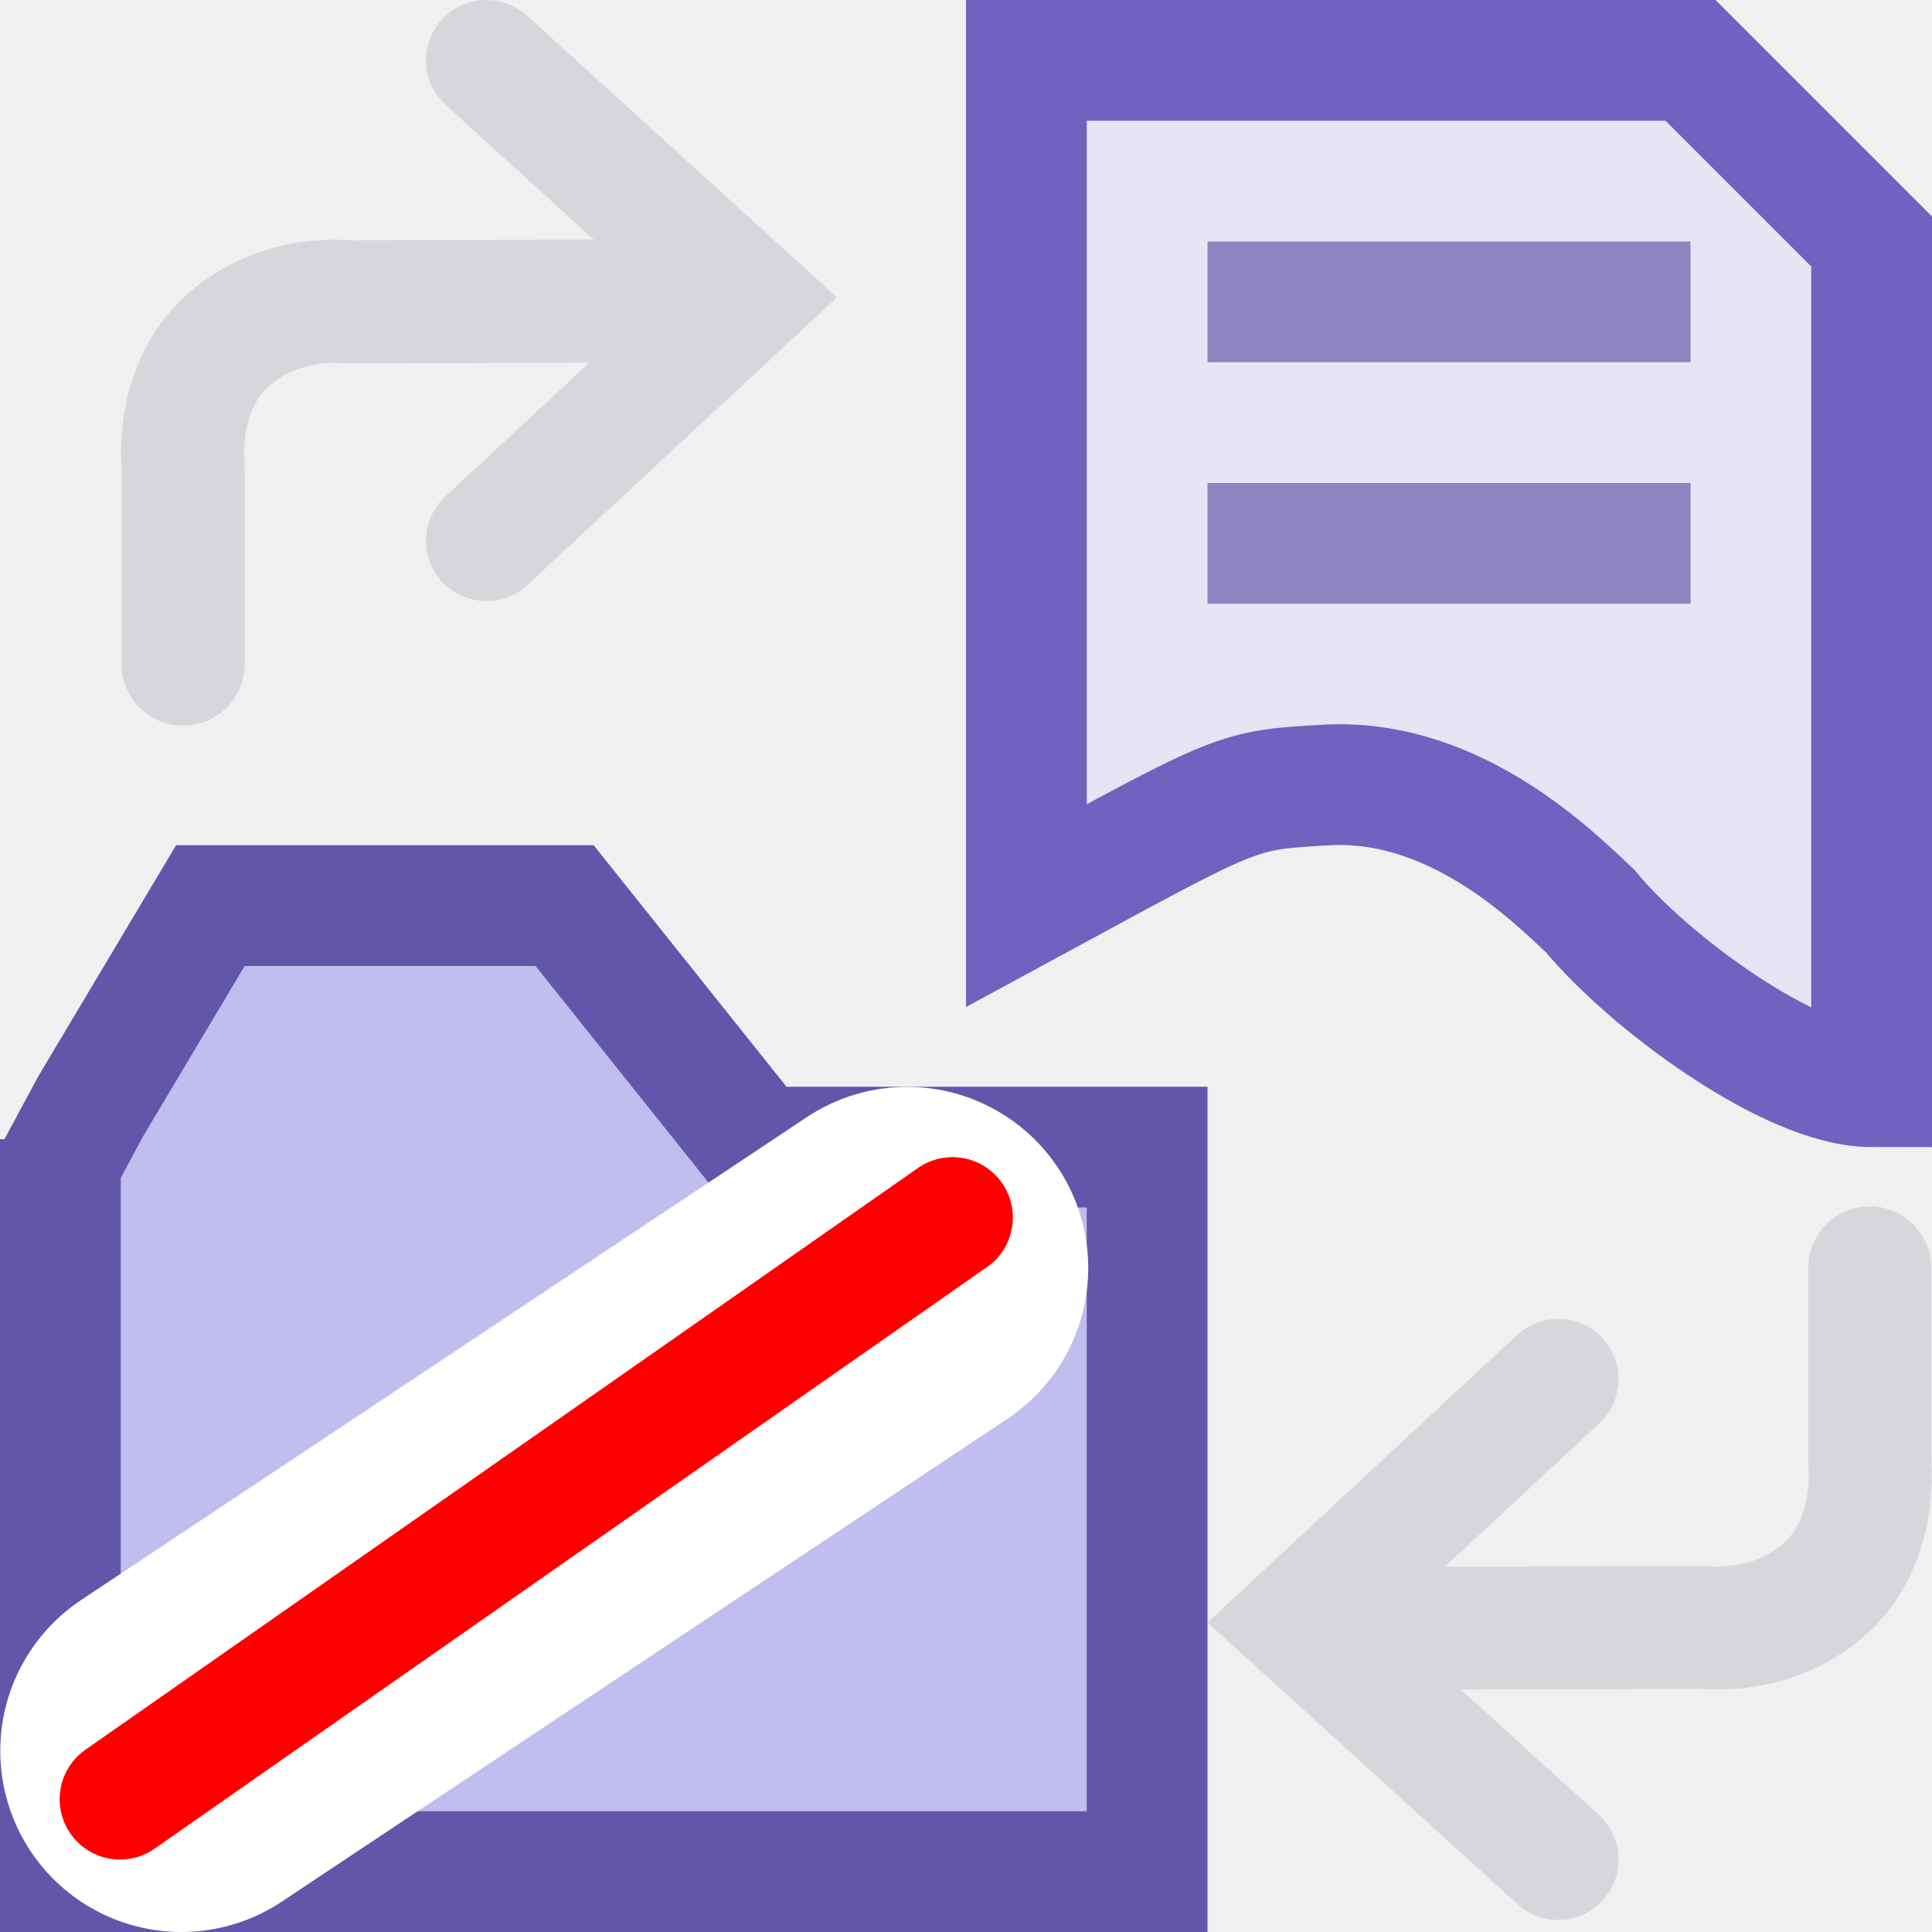
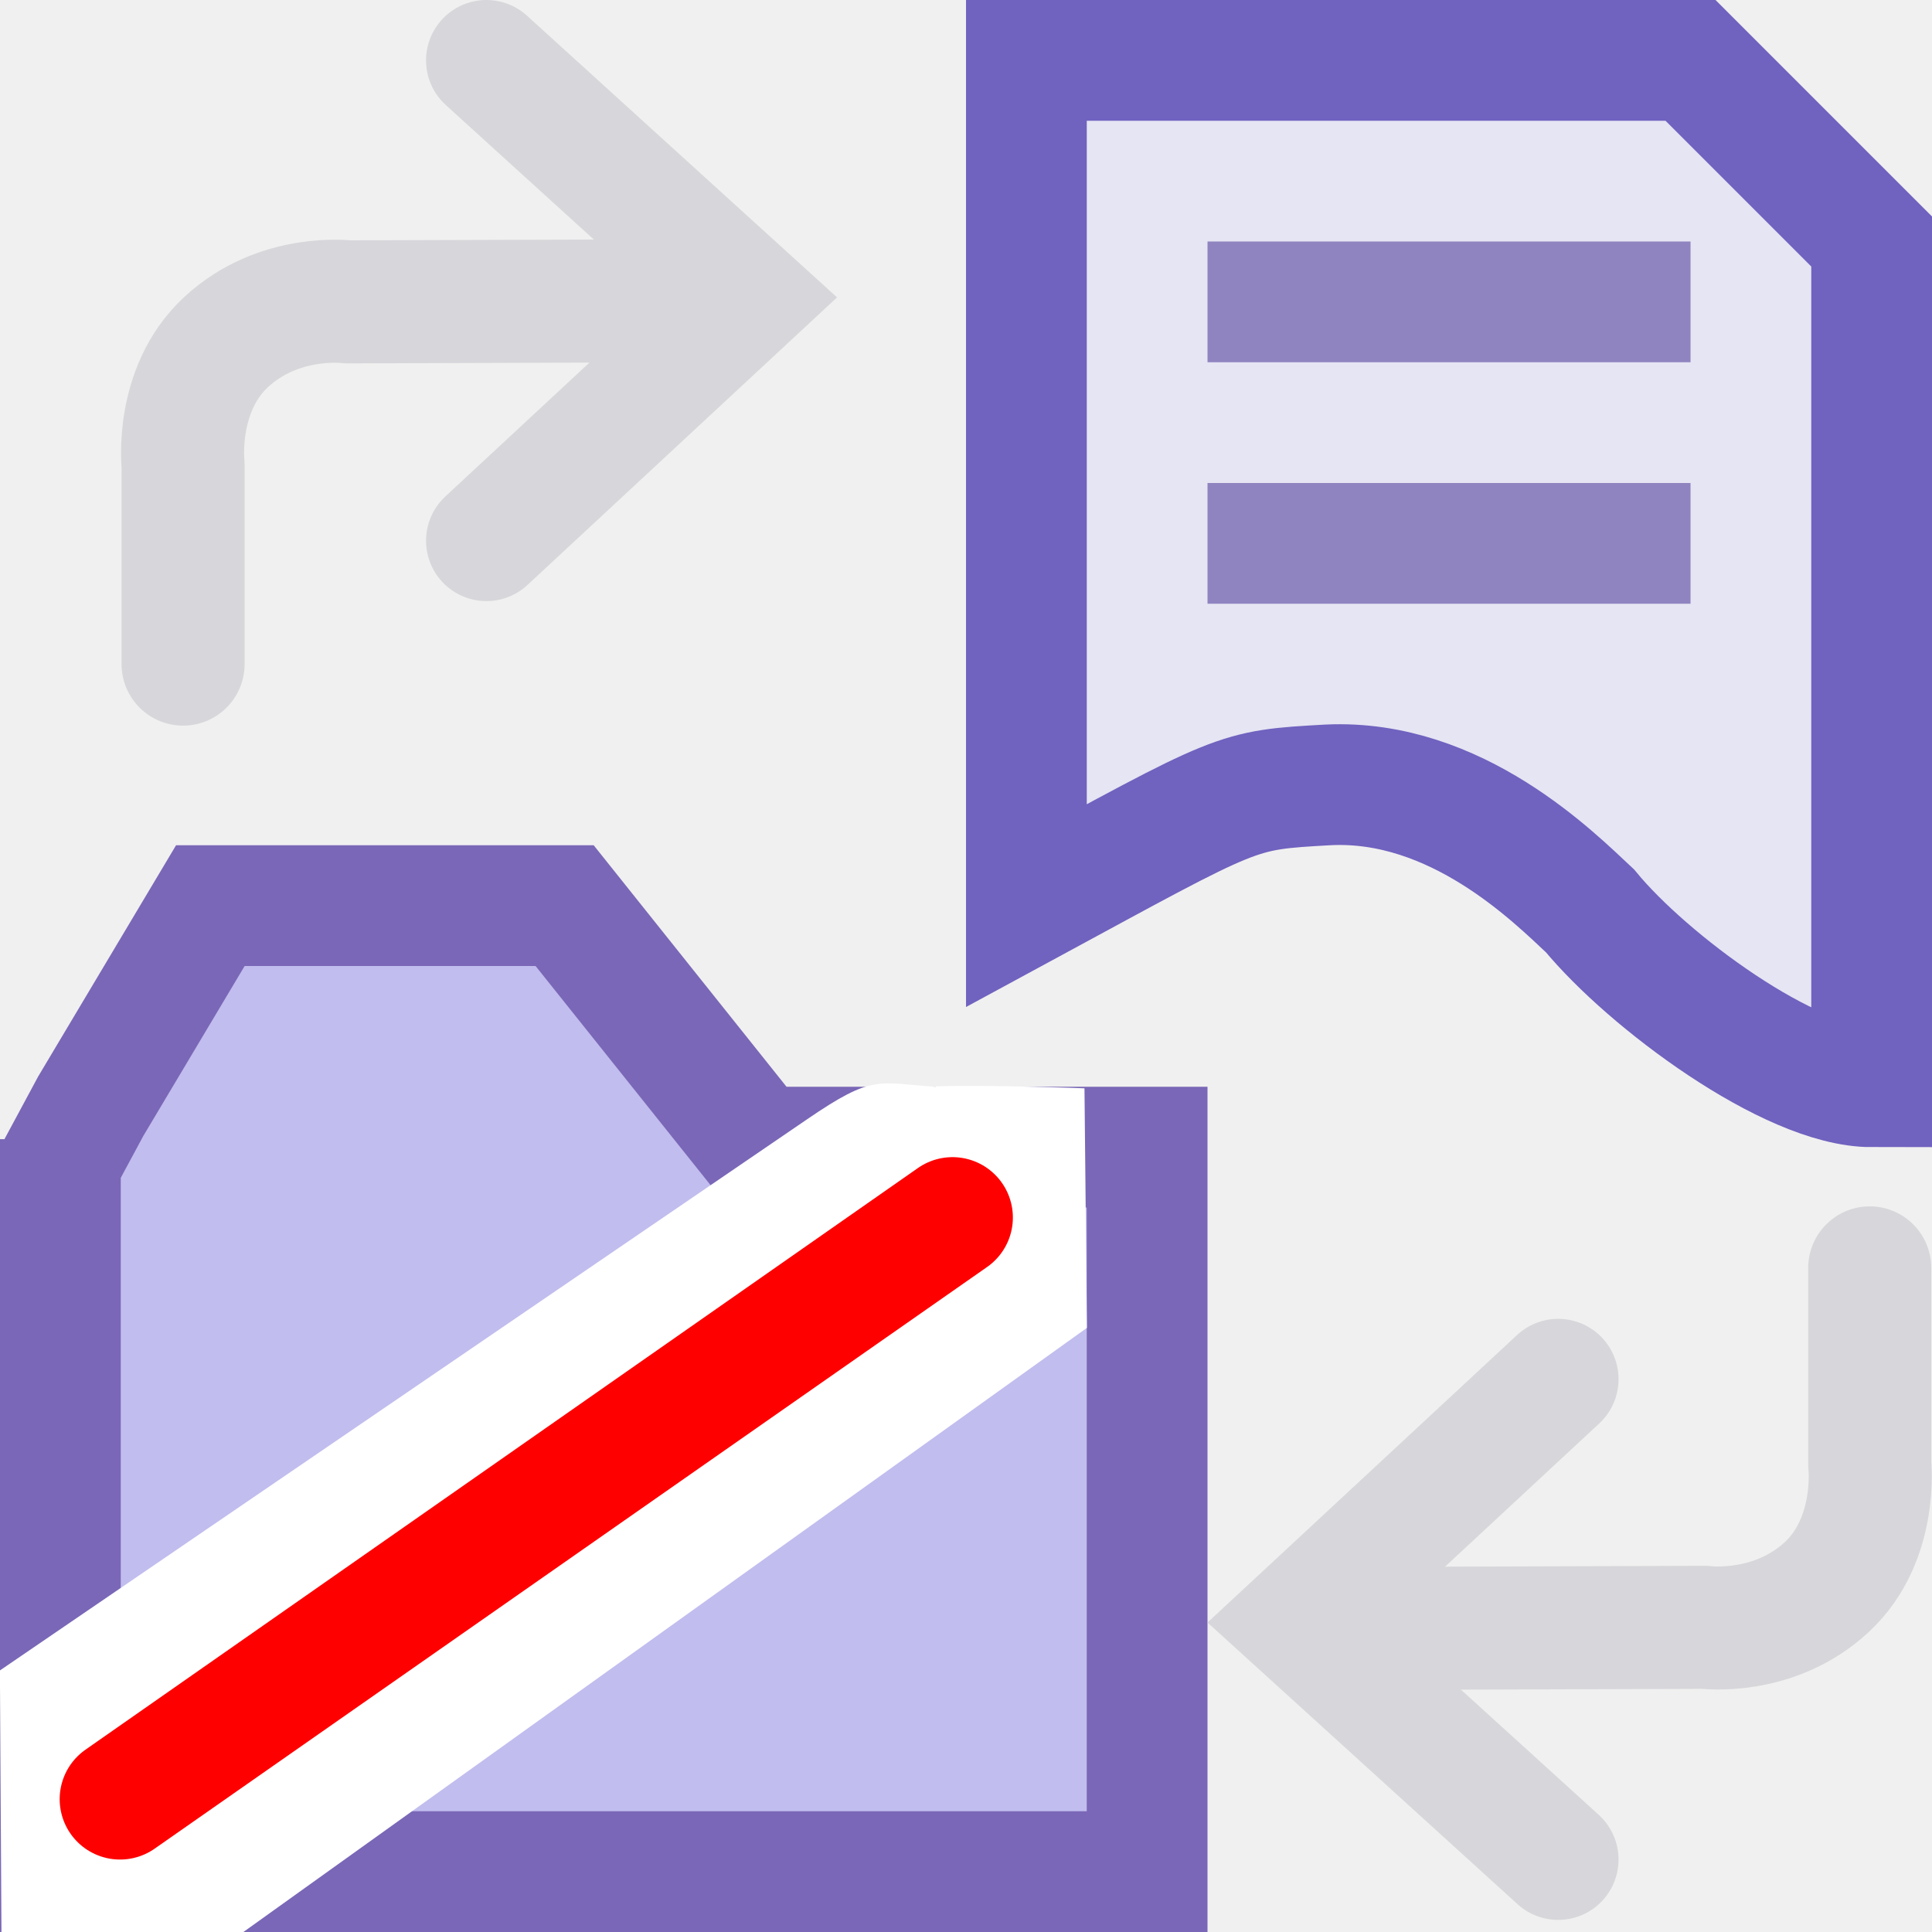
<svg xmlns="http://www.w3.org/2000/svg" width="16" height="16" version="1.1" xml:space="preserve">
  <g transform="translate(-4.3438 -1036.4)">
    <g>
      <path d="m12.844 1036.9v7c1.779-0.964 1.721-0.956 2.5-1 1.061-0.05 1.871 0.767 2.168 1.044 0.478 0.58 1.655 1.456 2.332 1.456v-7l-1.5-1.5z" fill="#e5e5f3" stroke="#7062bf" />
      <path d="m14.344 1038.9h4" fill="none" stroke="#9084c0" />
      <path d="m14.344 1040.9h4" fill="none" stroke="#9084c0" />
    </g>
-     <path transform="translate(4.3438 1036.4)" d="m0.5 9.434v6.066h9v-6h-3.227l-1.597-2h-2.934l-0.991 1.662-0.283 0.526" fill="#c1bdee" stroke="#6256aa" stroke-width="1px" />
-     <g fill="none" stroke-linecap="round">
-       <g stroke="#d7d7db">
-         <path d="m5.86 1041.9v-1.649s-0.07-0.621 0.354-1.016c0.44-0.41 1.01-0.335 1.01-0.335l3.103-0.01" stroke-linejoin="round" stroke-width="1.019" />
-         <path d="m8.372 1036.9 2.165 1.967-2.165 2.011" stroke-width="1px" />
-         <path d="m19.828 1046.9v1.626s0.07 0.621-0.354 1.016c-0.44 0.41-1.01 0.335-1.01 0.335l-3.103 0.01" stroke-linejoin="round" stroke-width="1.019" />
-         <path d="m17.248 1051.8-2.165-1.967 2.165-2.011" stroke-width="1px" />
-       </g>
-       <path d="m5.846 1050.9 6.01-3.999" stroke="#fff" stroke-width="3" />
-       <path d="m5.338 1051.3 6.894-4.817" stroke="#fe0000" stroke-width="1px" />
+     <path transform="translate(4.3438 1036.4)" d="m0.5 9.434v6.066h9v-6h-3.227l-1.597-2h-2.934l-0.991 1.662-0.283 0.526" fill="#c1bdee" stroke="#7a67b7" stroke-width="1px" />
+     <g fill="none" stroke="#d7d7db" stroke-linecap="round">
+       <path d="m5.86 1041.9v-1.649s-0.07-0.621 0.354-1.016c0.44-0.41 1.01-0.335 1.01-0.335l3.103-0.01" stroke-linejoin="round" stroke-width="1.019" />
+       <path d="m8.372 1036.9 2.165 1.967-2.165 2.011" stroke-width="1px" />
+       <path d="m19.828 1046.9v1.626s0.07 0.621-0.354 1.016c-0.44 0.41-1.01 0.335-1.01 0.335l-3.103 0.01" stroke-linejoin="round" stroke-width="1.019" />
+       <path d="m17.248 1051.8-2.165-1.967 2.165-2.011" stroke-width="1px" />
    </g>
+     <path d="m12.092 1045.4c-0.484-0.031-0.514-0.107-1.065 0.27l-6.684 4.564 0.013 2.179 1.97 0.011 7.019-5.027-0.02-1.984s-0.813-0.031-1.234-0.016z" color="#000000" fill="#fff" stroke-linecap="round" style="-inkscape-stroke:none" />
+     <path d="m5.338 1051.3 6.894-4.817" fill="none" stroke="#fe0000" stroke-linecap="round" stroke-width="1px" />
  </g>
</svg>
